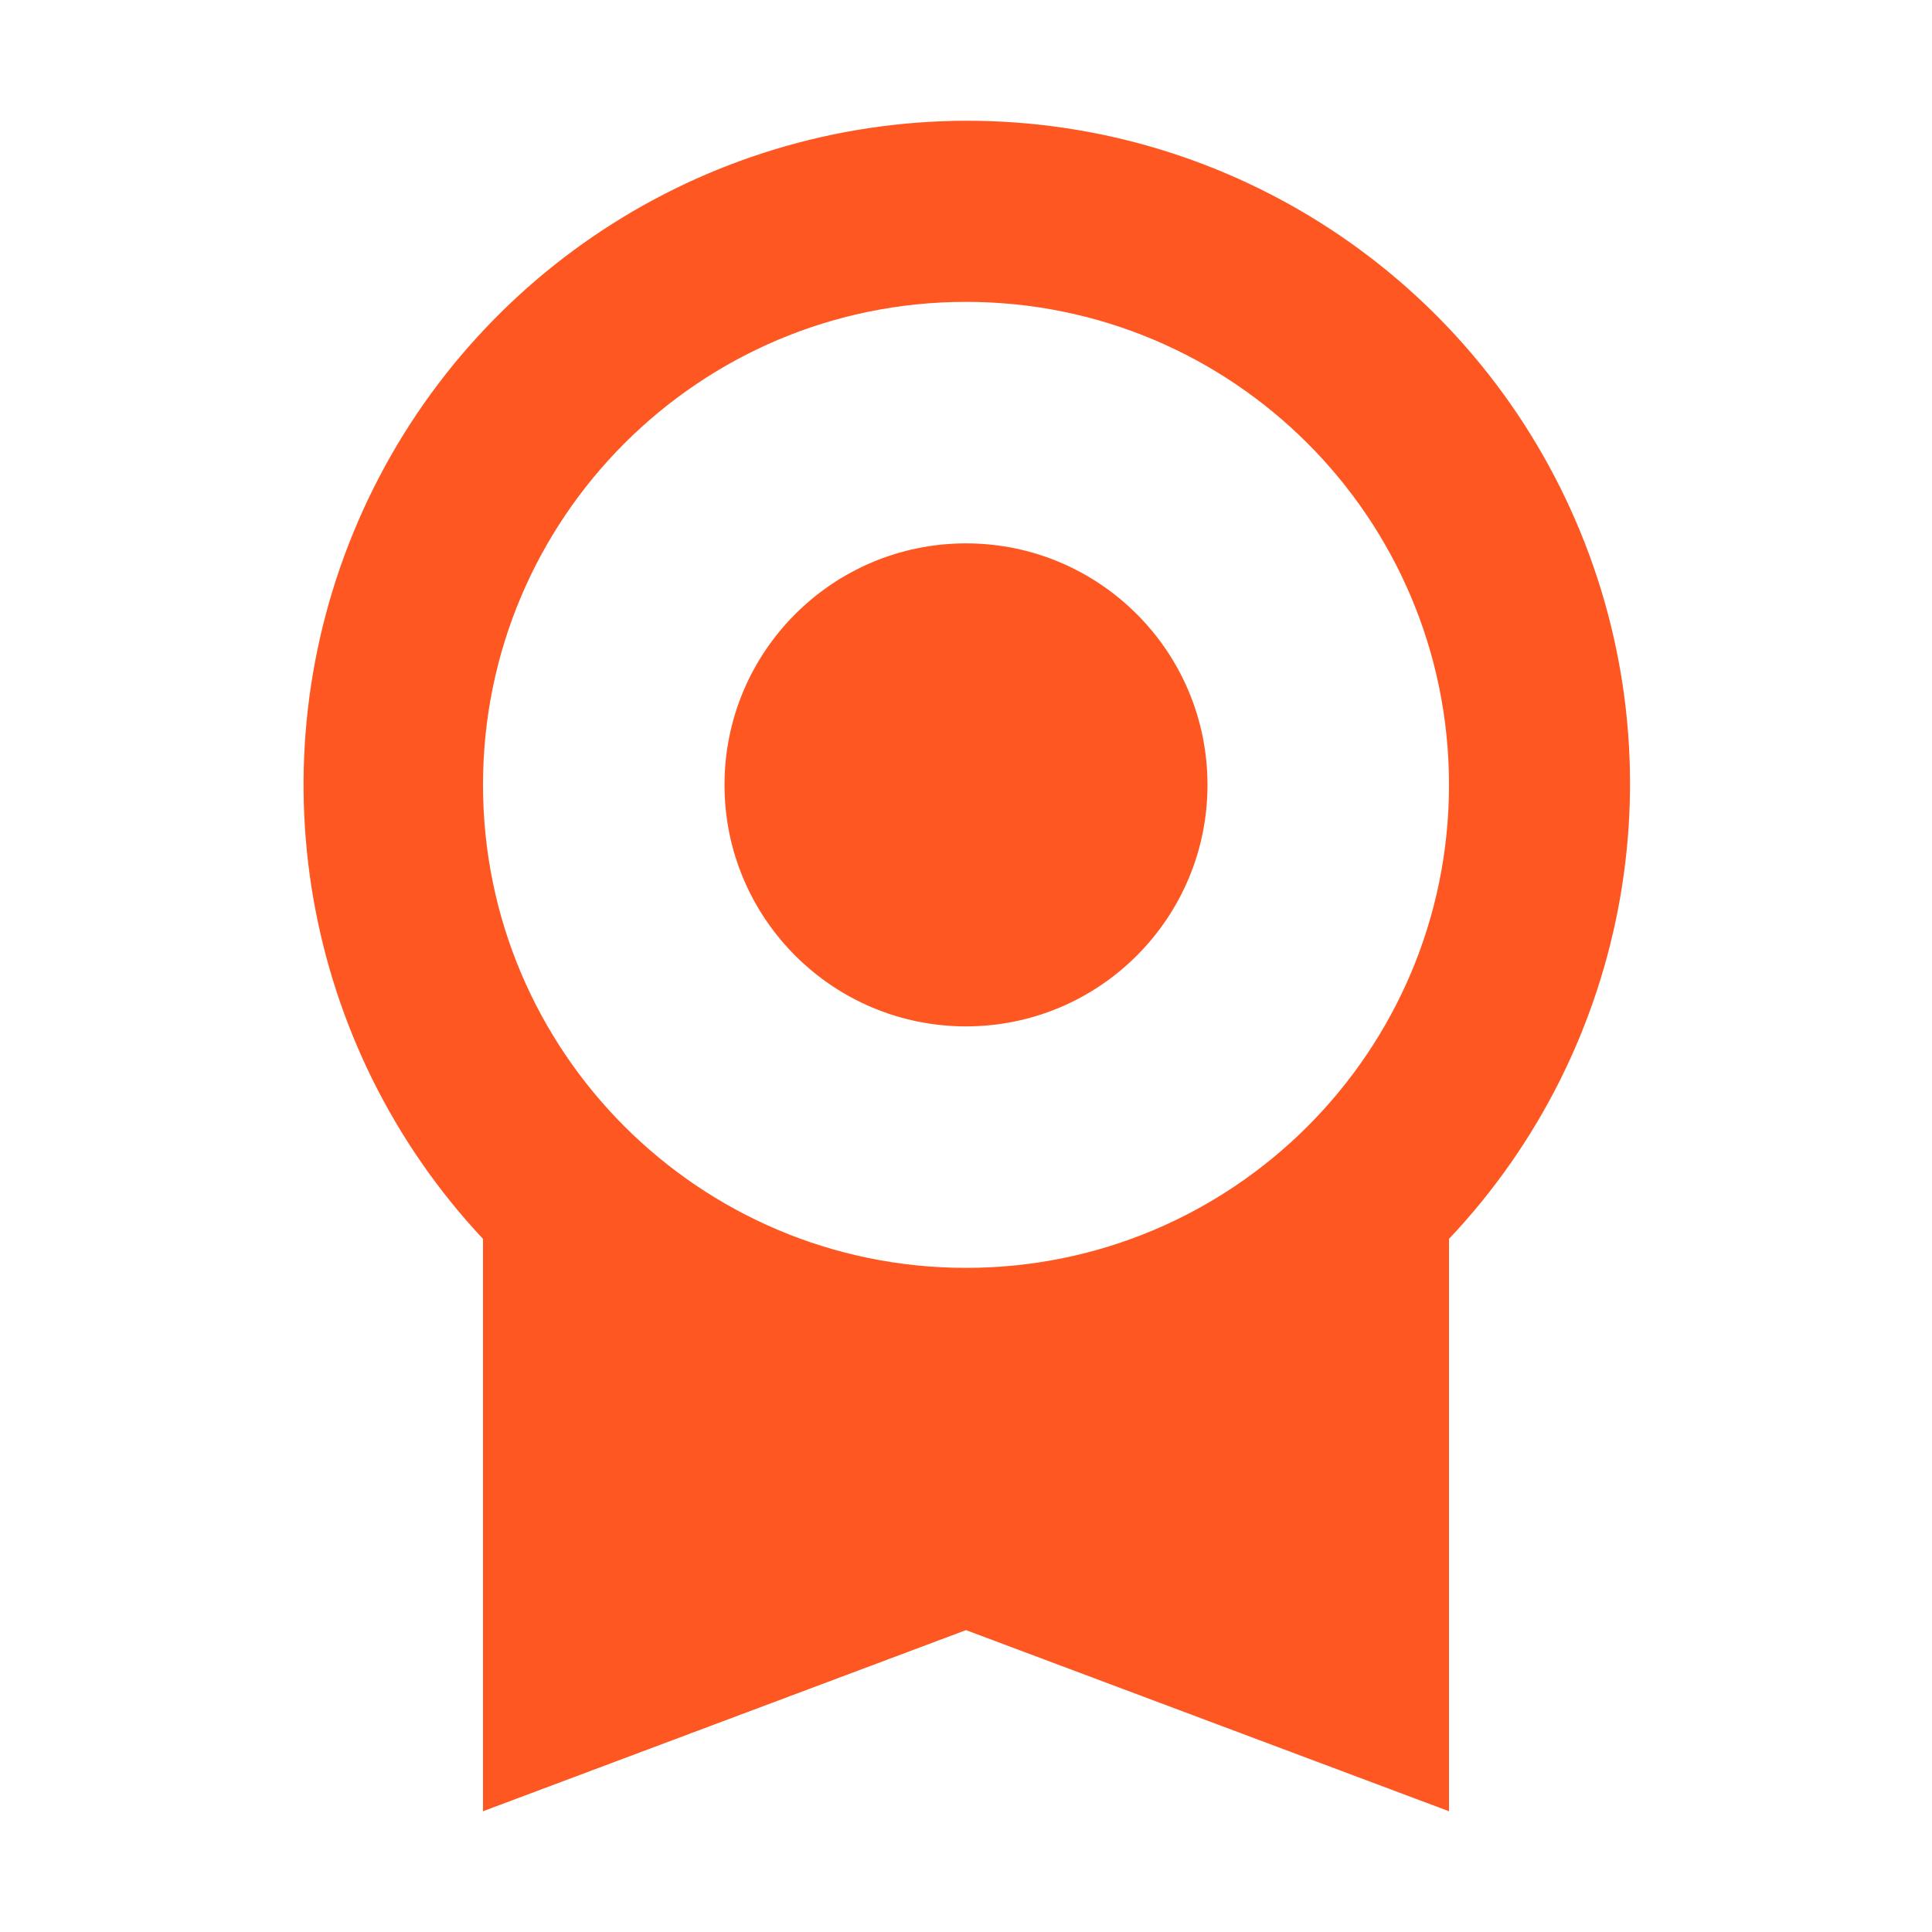
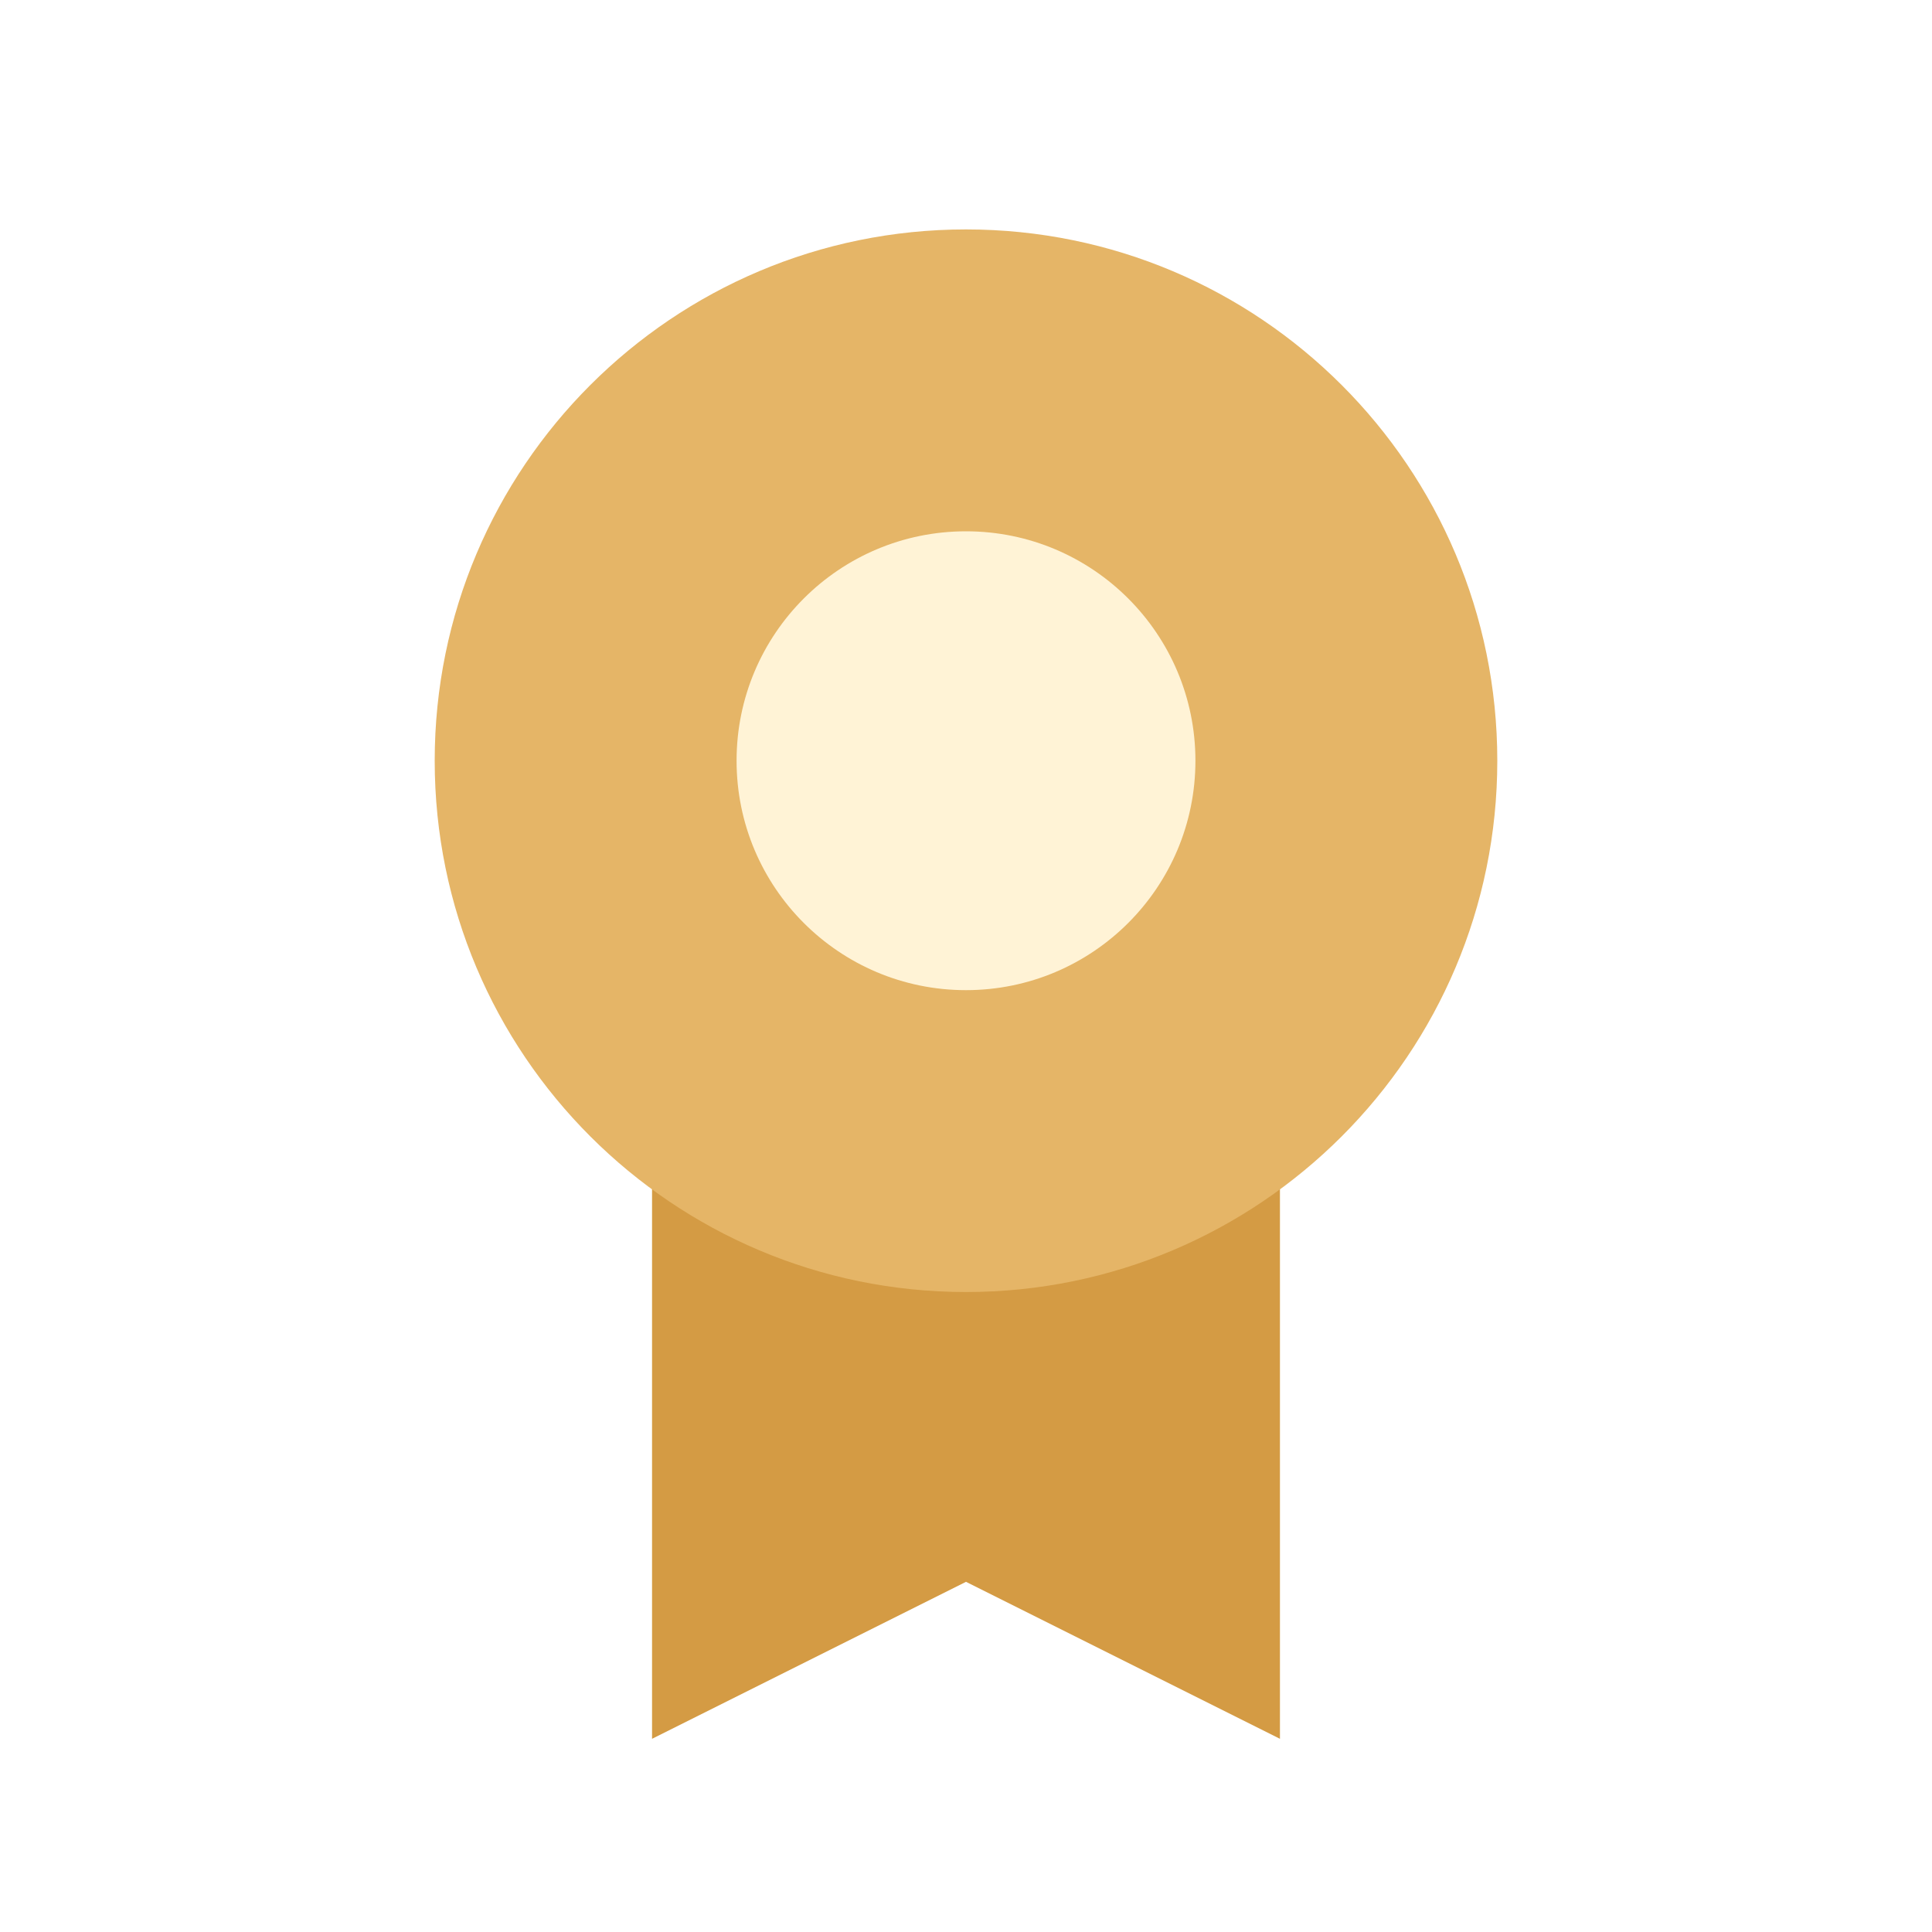
- <svg xmlns="http://www.w3.org/2000/svg" viewBox="0 0 16 16">
-   <path fill="#ff5722" d="M8 1a5.5 5.5 0 0 0-4 9.26V15l4-1.5 4 1.5v-4.74A5.49 5.49 0 0 0 8 1m0 1.5a4 4 0 1 1 0 8 4 4 0 0 1 0-8m0 2a2 2 0 1 0 0 4 2 2 0 0 0 0-4" />
+ <svg xmlns="http://www.w3.org/2000/svg" viewBox="0 0 16 16" fill="none">
+   <path fill="#d49b44" d="M5.4 9.5V14.4L8 13.1l2.6 1.3V9.5H5.4Z" />
+   <circle cx="8" cy="6.3" r="4.4" fill="#e5b567" />
+   <circle cx="8" cy="6.3" r="1.9" fill="#fff3d6" />
</svg>
